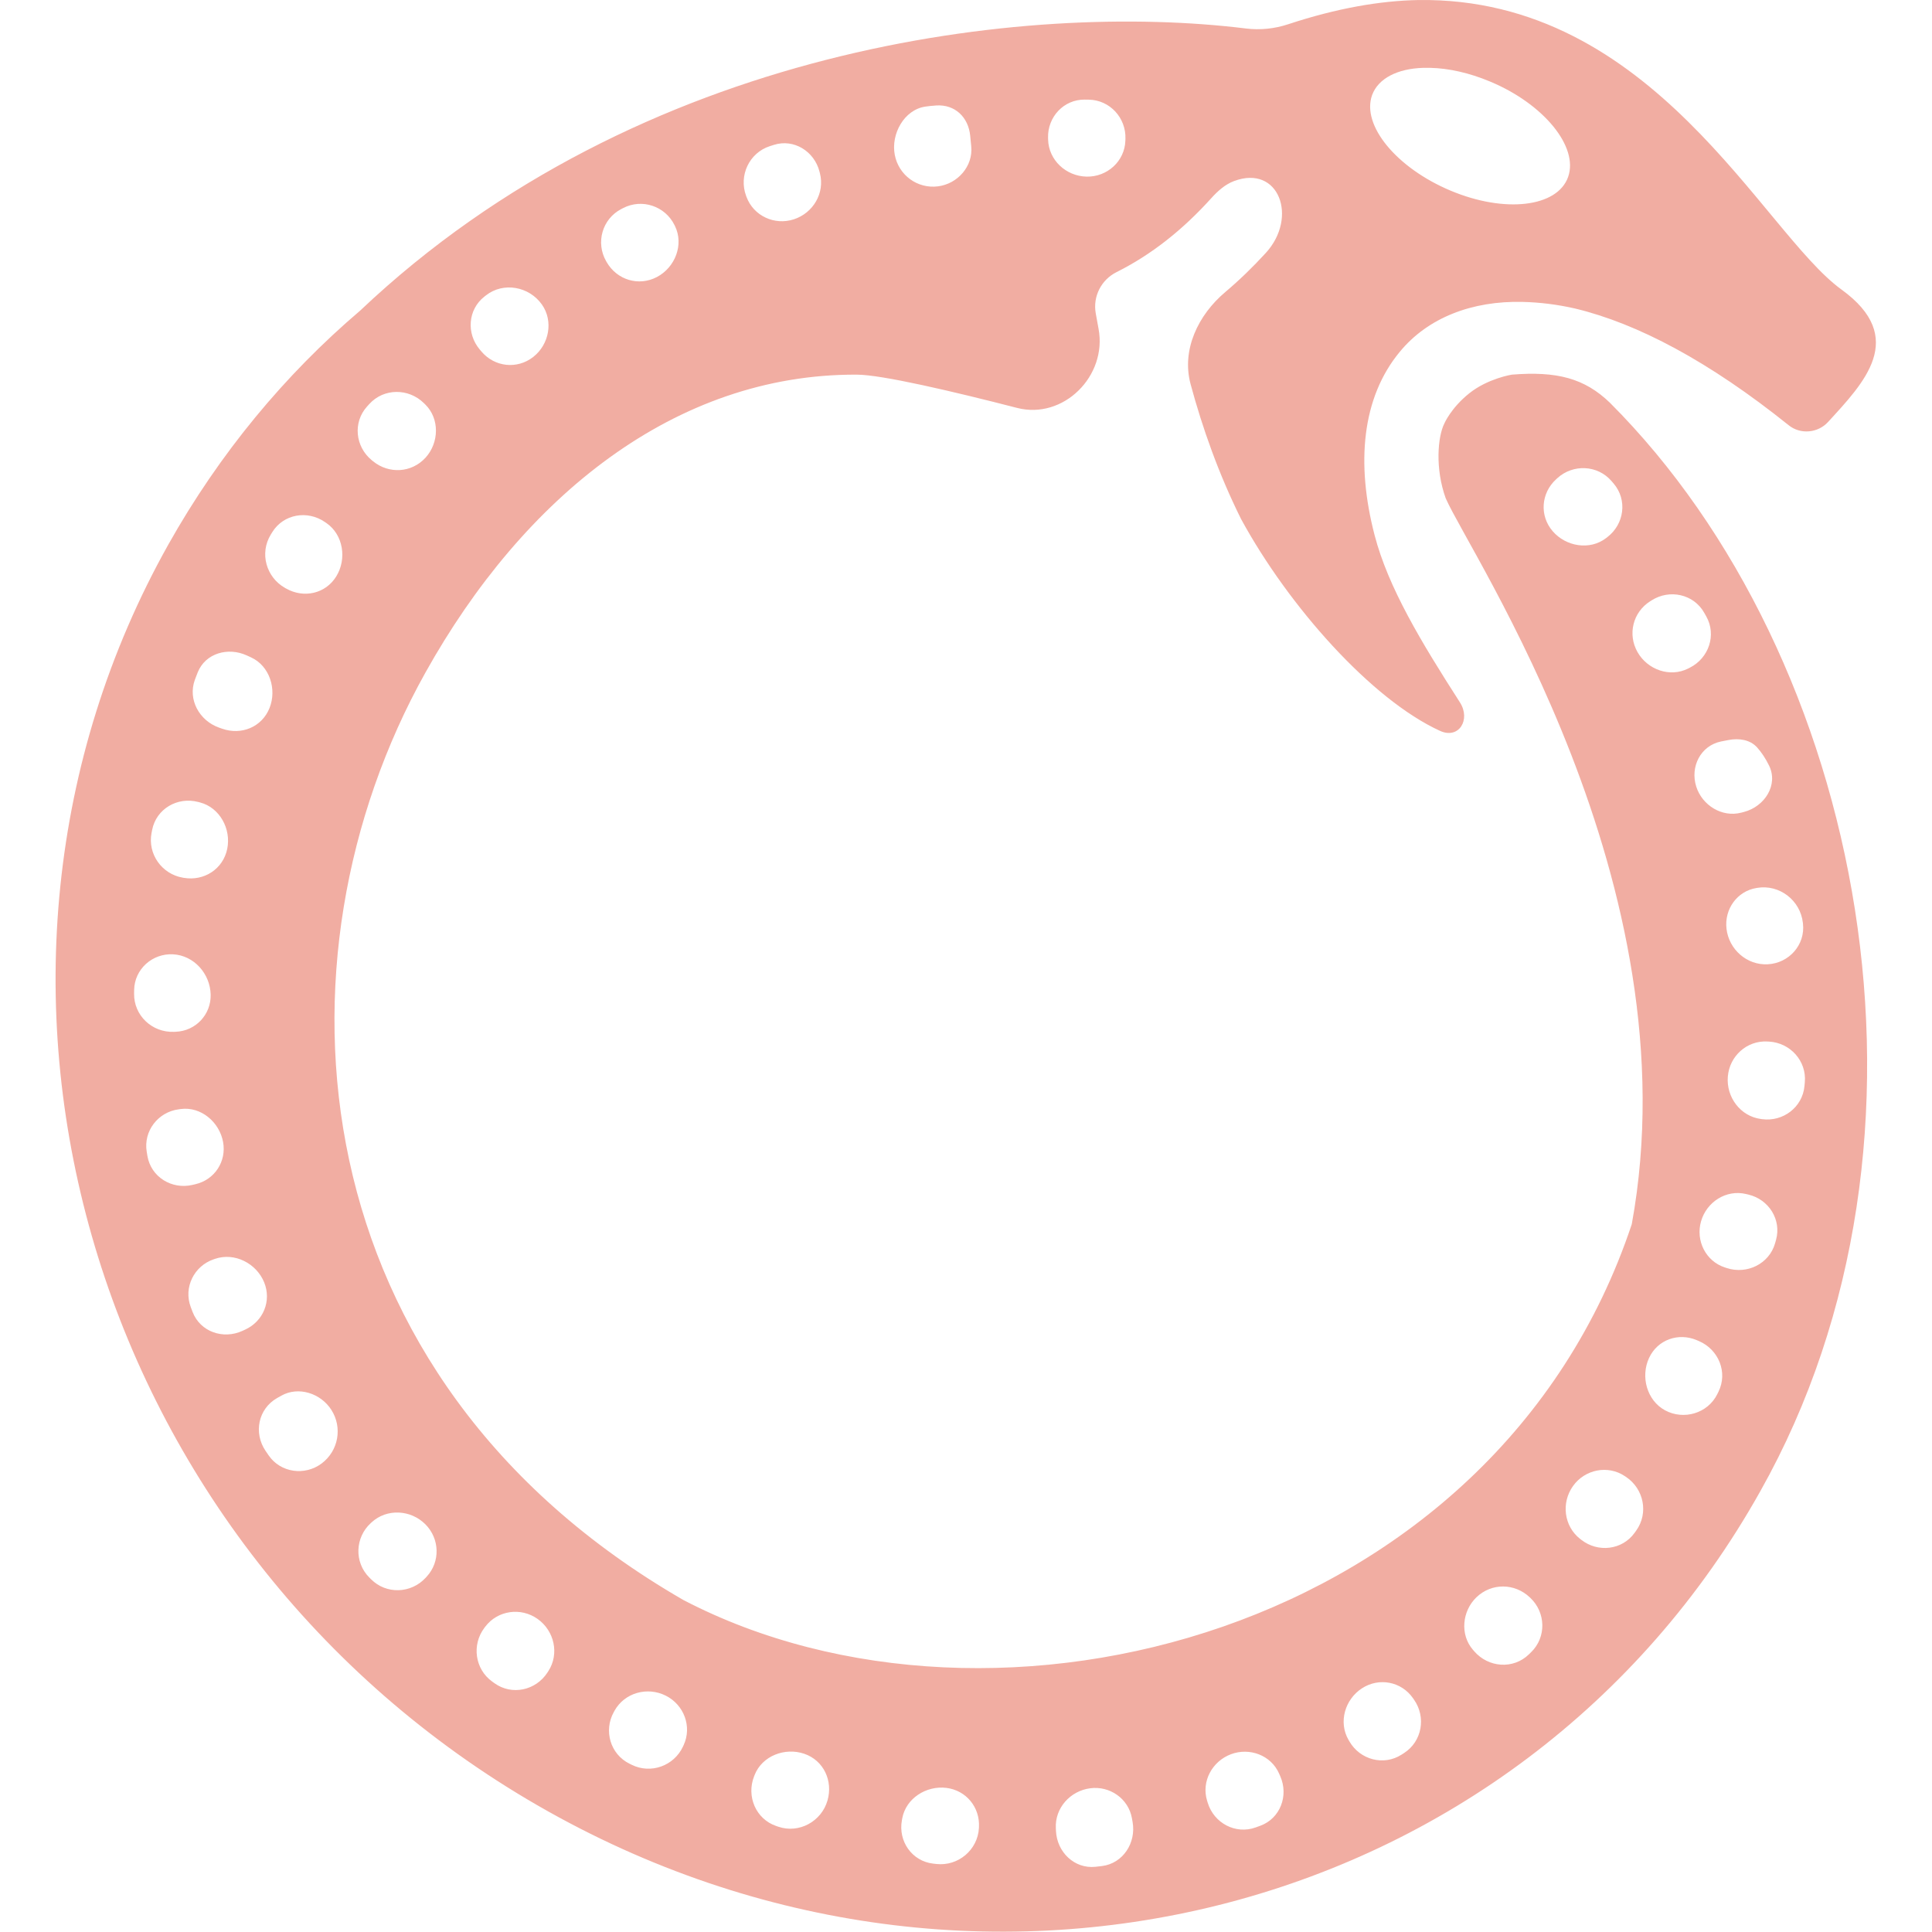
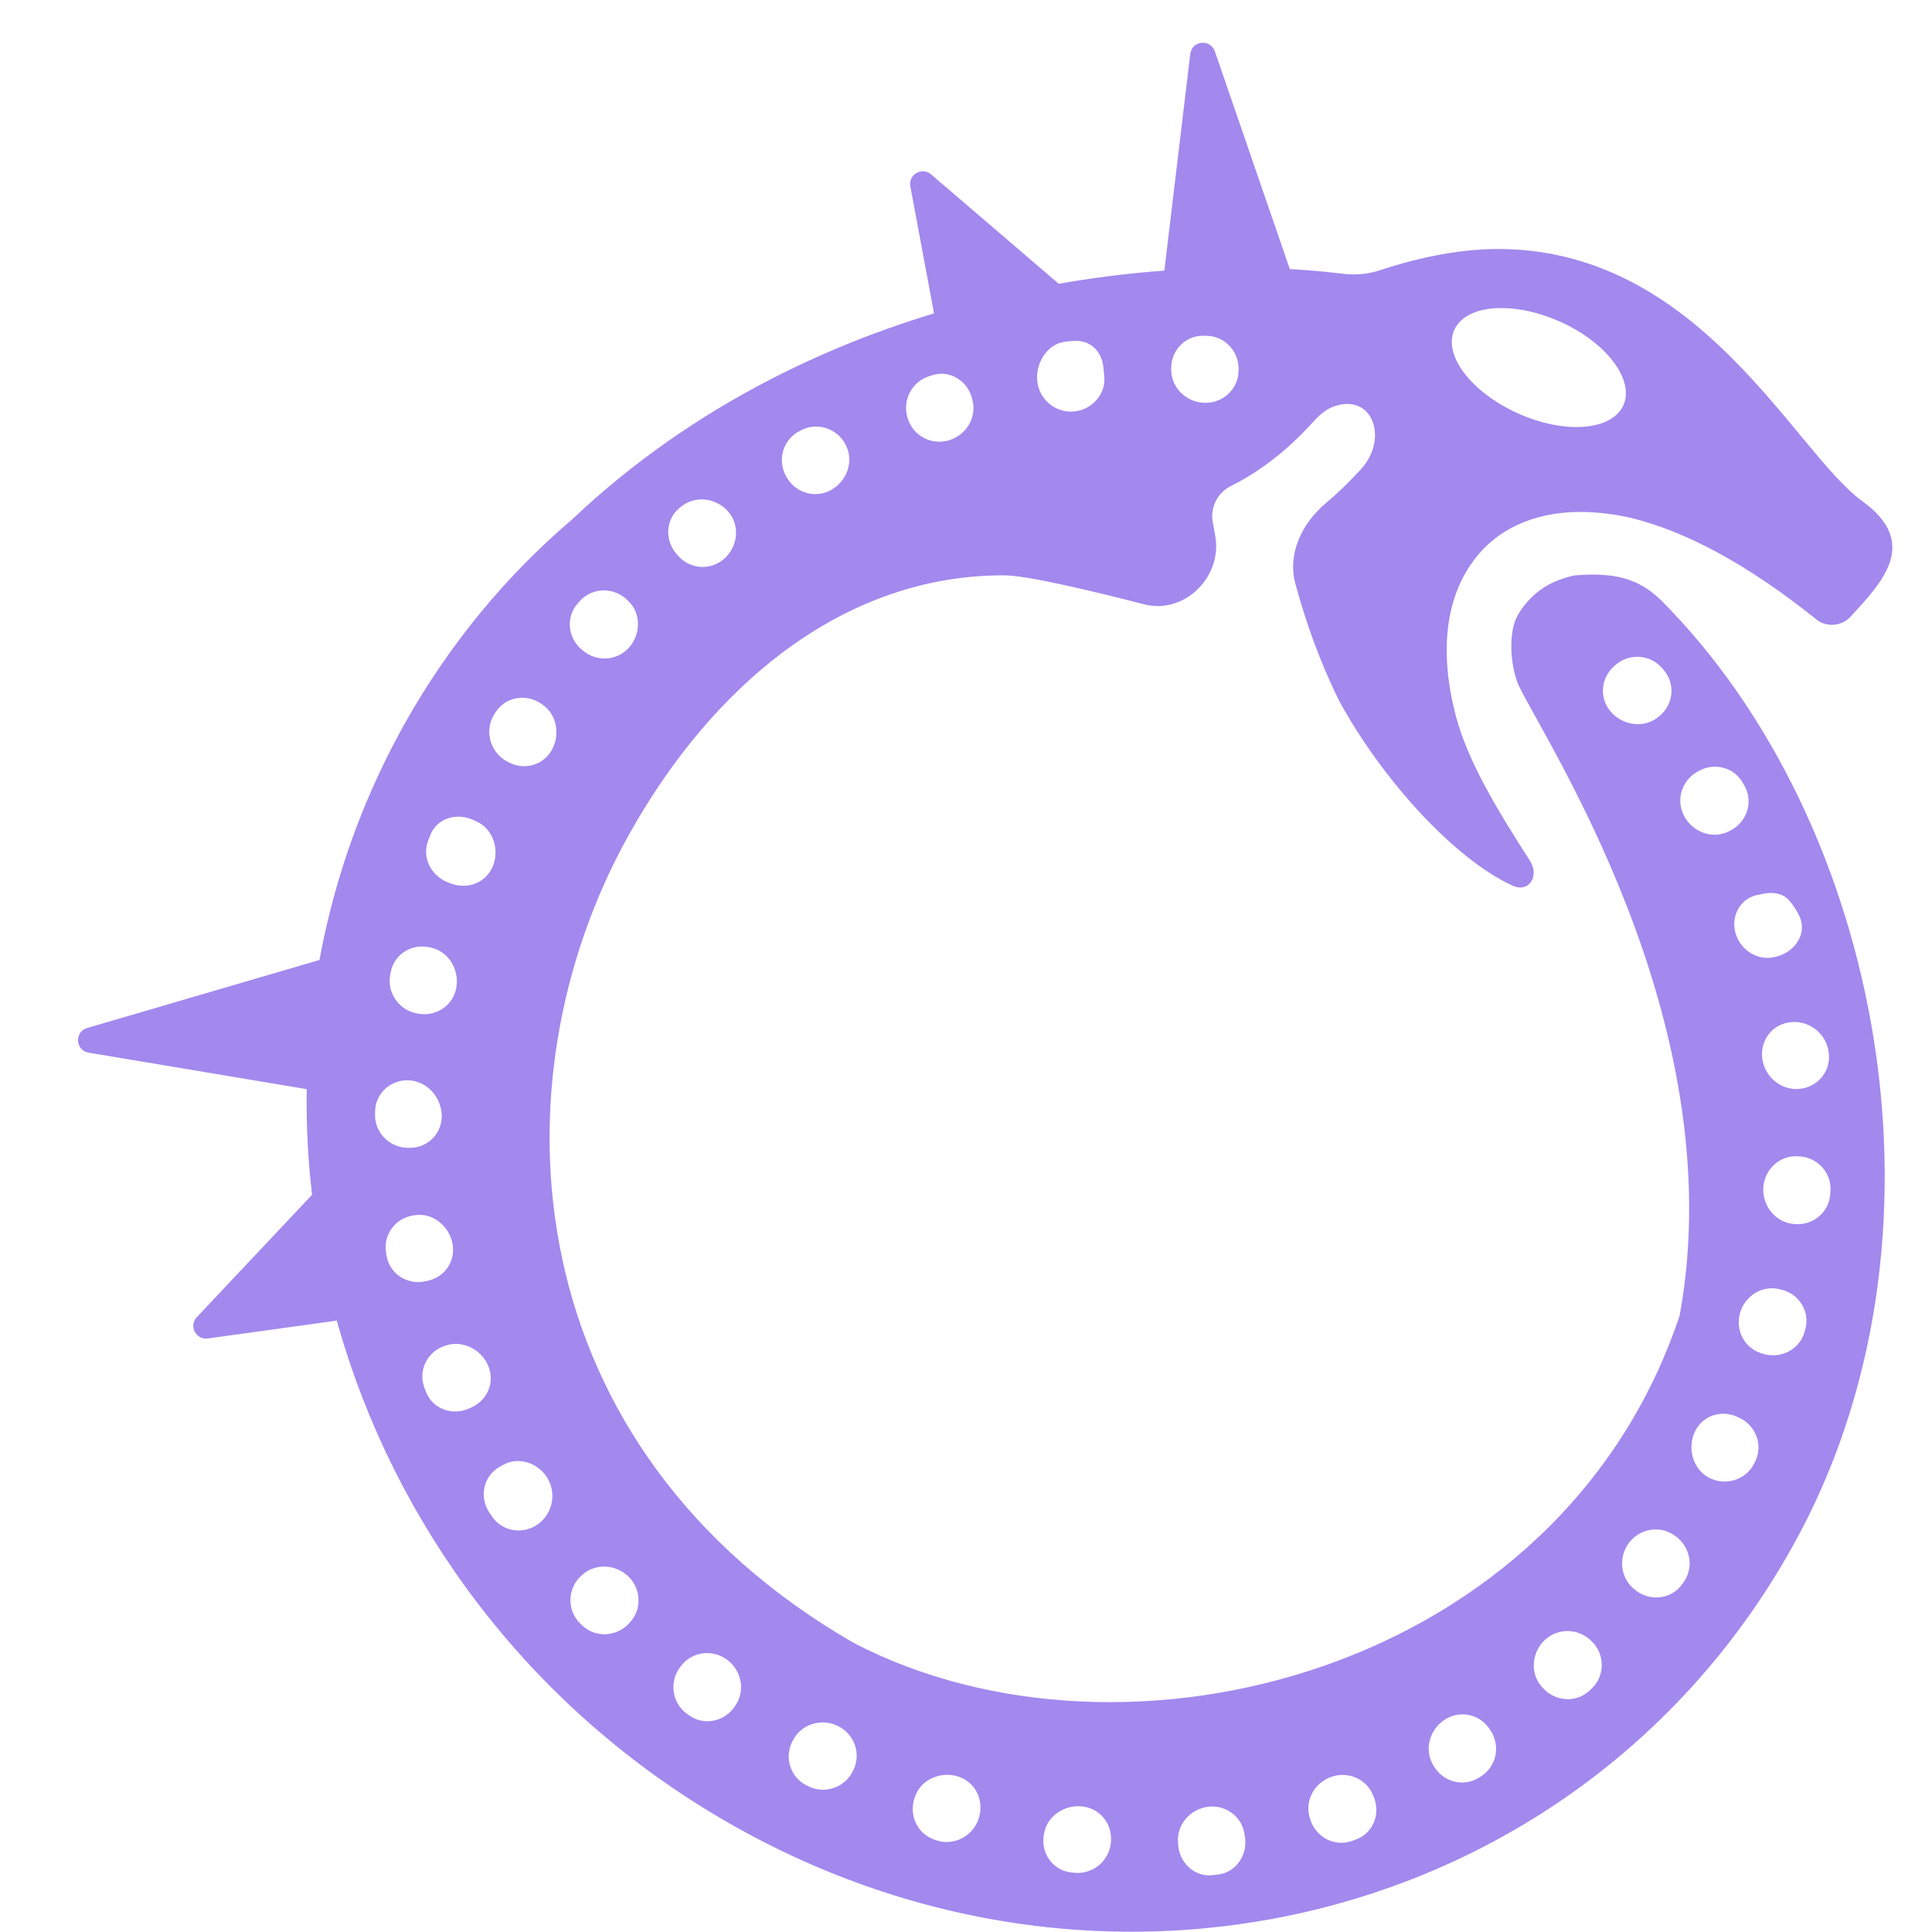
- <svg xmlns="http://www.w3.org/2000/svg" width="64" height="64" viewBox="0 0 730 730" fill="none">
-   <g transform="translate(21.0,0)" opacity="0.55">
-     <path d="M514.935 0.013C500.381 0.288 484.137 3.096 465.674 9.181C460.548 10.87 455.118 11.427 449.762 10.765C367.206 0.559 221.045 16.996 115.092 117.357C86.701 141.529 62.014 171.216 42.607 205.747C-48.758 368.716 11.529 581.06 178.373 679.966C344.935 778.716 552.904 726.372 644.154 563.404C719.31 429.81 683.219 248.06 587.279 152.154C577.719 142.935 567.283 140.184 550.219 141.56C550.219 141.56 541.219 142.993 534.219 148.56C527.219 154.126 524.719 160.06 524.719 160.06C522.219 165.06 521.219 177.06 525.248 188.247C534.5 209.56 619.058 333.935 595.56 462.561C543.902 617.466 354.721 665.811 237.219 604.561C90.938 520.186 79.25 362.466 139.719 254.185C176.75 187.779 234.125 141.247 302.719 141.56C312.095 141.56 339.114 147.895 363.297 154.126C380.822 158.641 397.406 142.067 394.092 124.275C393.725 122.308 393.368 120.332 393.015 118.345C391.893 112.006 395.115 105.704 400.873 102.826C414.083 96.221 425.902 86.835 436.672 74.896C439.085 72.222 441.881 69.691 445.252 68.425C462.249 62.044 469.552 82.135 457.309 95.539C452.45 100.858 447.333 105.822 441.94 110.376C431.692 119.028 425.373 132.199 428.861 145.149C433.272 161.529 439.453 179.051 447.904 196.06C465.87 229.081 497.236 264.355 523.137 276.17C530.226 279.404 534.829 271.922 530.617 265.367C516.018 242.648 503.519 221.967 498.373 202.154C491.342 175.122 493.529 150.279 507.904 132.935C518.529 120.013 535.248 113.607 554.31 114.076C560.717 114.232 567.279 115.013 574.154 116.576C597.844 122.276 624.833 136.591 654.877 160.697C659.302 164.248 665.881 163.646 669.713 159.461C683.227 144.701 699.959 127.616 674.779 109.388C645 87.83 603.842 -1.237 514.935 0.013ZM519.467 25.638C526.342 25.794 534.154 27.513 541.967 30.794C562.279 39.232 575.56 55.482 571.498 66.888C567.435 78.294 547.592 80.638 527.123 72.044C506.654 63.45 493.373 47.357 497.435 35.95C499.779 29.544 507.123 25.951 516.654 25.638H519.467ZM390.401 37.659C398.367 37.789 404.539 44.553 404.241 52.514L404.214 53.221C403.924 60.976 397.307 66.909 389.549 66.736C381.787 66.562 375.232 60.5 375.024 52.739L375.006 52.078C374.793 44.172 380.969 37.543 388.877 37.637C389.385 37.643 389.893 37.65 390.401 37.659ZM332.719 39.857C339.808 39.377 344.908 44.258 345.592 51.331L345.98 55.342C346.703 62.812 340.854 69.469 333.409 70.412C325.647 71.396 318.547 66.19 317.084 58.504C315.585 50.621 320.615 41.529 328.543 40.294C329.658 40.121 331.009 39.972 332.719 39.857ZM271.413 54.737C278.953 52.349 286.655 57.145 288.633 64.803L288.805 65.469C290.729 72.919 286.254 80.505 278.934 82.876C271.635 85.241 263.726 81.577 261.054 74.384L260.911 73.997C258.069 66.347 262.089 57.761 269.85 55.238C270.374 55.068 270.895 54.901 271.413 54.737ZM214.39 78.652C221.533 74.911 230.344 77.847 233.881 85.094L234.044 85.428C237.461 92.428 234.097 101.054 227.2 104.676C220.319 108.29 212.098 105.776 208.228 99.035L208.035 98.699C204.018 91.702 206.537 82.771 213.682 79.023C213.918 78.899 214.154 78.775 214.39 78.652ZM183.753 115.058C188.179 121.323 186.514 130.155 180.472 134.881C174.418 139.615 165.929 138.702 160.945 132.853L160.312 132.11C155.145 126.046 155.763 116.982 162.031 112.065C162.235 111.905 162.438 111.746 162.641 111.588C169.232 106.44 178.928 108.227 183.753 115.058ZM118.536 152.664C124.017 146.632 133.37 146.611 139.176 152.331L139.712 152.858C145.141 158.206 144.935 167.253 139.816 172.899C134.564 178.693 125.942 179.2 119.897 174.239L119.447 173.87C113.23 168.768 112.284 159.595 117.668 153.623C117.958 153.301 118.247 152.982 118.536 152.664ZM567.378 180.722C573.342 175.233 582.671 175.652 587.943 181.809C588.207 182.117 588.469 182.425 588.731 182.732C593.95 188.863 592.753 197.997 586.374 202.91L585.836 203.325C579.729 208.029 570.691 206.545 565.667 200.699C560.636 194.845 561.263 186.35 566.943 181.123L567.378 180.722ZM81.867 201.09C86.097 194.225 95.152 192.677 101.786 197.261L102.347 197.648C108.726 202.056 110.119 211.202 106.048 217.801C102.006 224.353 93.802 226.164 87.103 222.371L86.667 222.124C79.549 218.094 77.025 209.002 81.293 202.025C81.484 201.712 81.675 201.4 81.867 201.09ZM603.08 226.829C609.9 222.512 618.954 224.496 622.929 231.521C623.196 231.993 623.461 232.465 623.724 232.936C627.636 239.946 624.673 248.648 617.509 252.272L616.864 252.599C609.999 256.073 601.52 253.075 597.725 246.382C593.917 239.666 595.992 231.315 602.516 227.186L603.08 226.829ZM53.711 254.039C56.633 246.794 65.175 244.403 72.275 247.662L73.881 248.4C80.866 251.607 83.696 260.437 80.825 267.567C77.942 274.724 70.204 277.898 62.926 275.334L61.781 274.931C54.311 272.299 49.908 264.322 52.622 256.881C52.97 255.927 53.332 254.979 53.711 254.039ZM632.268 279.587C636.107 278.883 640.25 279.477 642.874 282.367C644.66 284.334 646.153 286.67 647.417 289.225C651.033 296.534 645.816 304.738 637.926 306.798L636.917 307.061C629.699 308.946 622.182 304.333 619.924 297.222C617.54 289.712 621.57 281.751 629.288 280.164C630.255 279.966 631.24 279.776 632.268 279.587ZM36.488 313.571C38.052 305.622 46.02 300.976 53.861 303.014L54.568 303.198C62.014 305.133 66.403 313.188 64.862 320.725C63.305 328.34 56.155 332.985 48.491 331.695L48.104 331.63C40.119 330.286 34.725 322.649 36.267 314.7C36.341 314.323 36.414 313.946 36.488 313.571ZM642.928 335.484C651.34 334.069 659.249 340.177 660.208 348.653C660.221 348.768 660.234 348.883 660.247 348.998C661.151 356.997 654.998 363.918 646.959 364.35C639.075 364.774 632.24 358.742 631.348 350.896C630.515 343.561 635.31 336.769 642.589 335.541C642.702 335.522 642.815 335.503 642.928 335.484ZM29.687 374.054C29.816 366.206 36.56 360.16 44.398 360.585C52.304 361.015 58.42 367.916 58.6 375.831C58.772 383.374 52.922 389.565 45.383 389.848L44.688 389.874C36.457 390.182 29.555 383.689 29.666 375.453C29.672 374.986 29.68 374.519 29.687 374.054ZM631.856 406.763C632.497 399.04 639.035 393.115 646.773 393.529L647.378 393.561C655.434 393.992 661.666 400.879 660.946 408.914C660.901 409.413 660.855 409.911 660.808 410.408C660.058 418.373 652.715 423.94 644.786 422.868L644.322 422.806C636.582 421.76 631.209 414.546 631.856 406.763ZM63.297 431.526C64.623 438.833 60.126 445.726 52.899 447.434L51.752 447.705C43.907 449.56 36.035 444.713 34.699 436.764C34.608 436.222 34.519 435.68 34.431 435.138C33.17 427.384 38.688 420.207 46.473 419.157L47.272 419.049C54.904 418.018 61.922 423.949 63.297 431.526ZM621.728 461.495C623.829 454.137 631.241 449.388 638.688 451.147L639.628 451.369C647.342 453.192 652.193 460.873 650.063 468.509C649.946 468.926 649.829 469.343 649.711 469.76C647.507 477.53 639.109 481.64 631.433 479.125C631.196 479.047 630.959 478.97 630.723 478.892C623.512 476.536 619.646 468.789 621.728 461.495ZM60.288 475.638C67.647 473.133 75.886 477.336 78.817 484.535C81.661 491.517 78.515 499.217 71.667 502.37L70.61 502.857C63.31 506.218 54.649 503.209 51.769 495.706C51.527 495.076 51.288 494.444 51.052 493.811C48.303 486.449 52.312 478.351 59.752 475.821C59.931 475.76 60.109 475.699 60.288 475.638ZM602.106 513.068C605.312 506.208 613.14 503.415 620.11 506.373L620.875 506.698C628.394 509.889 631.932 518.563 628.311 525.884C628.156 526.197 628.002 526.508 627.847 526.819C624.254 534.033 615.196 536.716 608.113 532.872C601.267 529.157 598.809 520.126 602.106 513.068ZM85.319 527.338C91.797 523.715 100.171 526.438 104.184 532.682C108.486 539.378 106.893 548.212 100.519 552.977C94.157 557.734 85.019 556.471 80.517 549.927C80.129 549.362 79.744 548.8 79.363 548.24C74.729 541.43 76.542 532.327 83.7 528.251C84.238 527.945 84.778 527.64 85.319 527.338ZM573.352 561.495C577.843 555.193 586.53 553.448 592.957 557.76L593.409 558.063C600.118 562.565 601.955 571.691 597.272 578.276C597.061 578.572 596.851 578.866 596.641 579.16C591.965 585.689 582.798 586.753 576.473 581.805L576.055 581.477C569.919 576.678 568.831 567.839 573.352 561.495ZM119.429 575.19C125.208 569.91 134.219 570.415 139.741 575.964C145.155 581.404 145.431 590.113 140.213 595.742L139.799 596.189C134.274 602.149 124.952 602.477 119.211 596.725C118.976 596.489 118.741 596.253 118.507 596.018C112.793 590.273 113.132 580.944 119.114 575.478L119.429 575.19ZM536.918 603.479C542.607 598.059 551.316 598.139 557.017 603.545L557.262 603.779C563.111 609.326 563.319 618.632 557.545 624.256C557.244 624.55 556.943 624.842 556.643 625.132C550.756 630.825 541.386 630.118 536.028 623.925L535.533 623.353C530.576 617.624 531.434 608.704 536.918 603.479ZM162.357 614.632C167.054 608.44 175.8 607.221 182.14 611.716C188.466 616.203 190.412 624.932 186.187 631.436L185.828 631.988C181.44 638.743 172.422 640.704 165.871 636.018C165.57 635.803 165.269 635.587 164.969 635.37C158.428 630.663 157.178 621.462 162.047 615.041L162.357 614.632ZM493.642 637.907C500.059 633.749 508.477 635.343 512.859 641.609L513.287 642.221C517.912 648.834 516.327 657.965 509.555 662.354C509.236 662.56 508.918 662.766 508.6 662.97C501.834 667.326 492.912 664.95 488.873 657.99L488.529 657.397C484.656 650.721 487.164 642.104 493.642 637.907ZM211.198 646.397C214.969 639.6 223.555 637.214 230.515 640.676C237.434 644.118 240.562 652.398 237.305 659.406L237.064 659.924C233.66 667.25 224.901 670.405 217.667 666.809C217.376 666.665 217.084 666.52 216.793 666.375C209.6 662.785 207.021 653.923 210.922 646.894L211.198 646.397ZM444.133 662.821C451.186 660.188 459.27 663.23 462.294 670.125L462.752 671.17C465.964 678.493 462.744 687.065 455.243 689.837C454.637 690.061 454.029 690.282 453.421 690.501C445.881 693.218 437.703 688.873 435.349 681.212L435.099 680.4C432.864 673.127 437.005 665.482 444.133 662.821ZM264.14 670.648C266.975 663.459 275.575 660.154 282.888 662.656C290.213 665.162 293.815 672.882 291.666 680.32C289.375 688.251 280.904 692.886 273.091 690.223C272.821 690.131 272.552 690.039 272.283 689.946C264.584 687.305 260.955 678.731 263.94 671.158C264.007 670.988 264.074 670.818 264.14 670.648ZM319.919 687.022C321.309 679.498 328.986 674.617 336.58 675.55C344.065 676.47 349.301 682.859 348.898 690.39L348.881 690.72C348.438 698.991 341.032 705.214 332.799 704.299C332.405 704.256 332.012 704.212 331.619 704.167C323.588 703.263 318.314 695.705 319.783 687.759L319.919 687.022ZM390.931 675.691C398.365 674.717 405.367 679.608 406.691 686.988L406.936 688.356C408.358 696.283 403.37 704.076 395.379 705.078C394.55 705.182 393.718 705.278 392.883 705.365C384.963 706.189 378.383 699.809 377.998 691.856L377.944 690.74C377.576 683.143 383.389 676.678 390.931 675.691Z" fill="#E66A55" />
+ <svg xmlns="http://www.w3.org/2000/svg" width="64" height="64" viewBox="0 0 804 838" fill="none">
+   <g opacity="0.55">
+     <path d="M630.935 108.013C616.381 108.288 600.137 111.096 581.674 117.181C576.548 118.87 571.118 119.427 565.762 118.765C483.206 108.559 337.045 124.996 231.092 225.357C202.701 249.529 178.013 279.216 158.607 313.747C67.242 476.716 127.529 689.06 294.373 787.966C460.935 886.716 668.904 834.372 760.154 671.404C835.31 537.81 799.219 356.06 703.279 260.154C693.719 250.935 683.283 248.184 666.219 249.56C666.219 249.56 657.219 250.993 650.219 256.56C643.219 262.126 640.719 268.06 640.719 268.06C638.219 273.06 637.219 285.06 641.248 296.247C650.5 317.56 735.058 441.935 711.56 570.561C659.902 725.466 470.721 773.811 353.219 712.561C206.938 628.186 195.25 470.466 255.719 362.185C292.75 295.779 350.125 249.247 418.719 249.56C428.095 249.56 455.114 255.895 479.297 262.126C496.822 266.641 513.406 250.067 510.092 232.275C509.725 230.308 509.368 228.332 509.015 226.345C507.893 220.006 511.115 213.704 516.873 210.826C530.083 204.221 541.902 194.835 552.672 182.896C555.085 180.222 557.881 177.691 561.252 176.425C578.249 170.044 585.552 190.135 573.309 203.539C568.45 208.858 563.333 213.822 557.94 218.376C547.692 227.028 541.373 240.199 544.861 253.149C549.272 269.529 555.453 287.051 563.904 304.06C581.87 337.081 613.236 372.355 639.137 384.17C646.226 387.404 650.829 379.922 646.617 373.367C632.018 350.648 619.519 329.967 614.373 310.154C607.342 283.122 609.529 258.279 623.904 240.935C634.529 228.013 651.248 221.607 670.31 222.076C676.717 222.232 683.279 223.013 690.154 224.576C713.844 230.276 740.833 244.591 770.877 268.697C775.302 272.248 781.881 271.646 785.713 267.461C799.227 252.701 815.959 235.616 790.779 217.388C761 195.83 719.842 106.763 630.935 108.013ZM635.467 133.638C642.342 133.794 650.154 135.513 657.967 138.794C678.279 147.232 691.56 163.482 687.498 174.888C683.435 186.294 663.592 188.638 643.123 180.044C622.654 171.451 609.373 155.357 613.435 143.951C615.779 137.544 623.123 133.951 632.654 133.638H635.467ZM506.401 145.659C514.367 145.789 520.539 152.553 520.241 160.514L520.214 161.221C519.924 168.976 513.307 174.909 505.549 174.736C497.787 174.562 491.232 168.5 491.024 160.739L491.006 160.078C490.793 152.172 496.969 145.543 504.877 145.637C505.385 145.643 505.893 145.65 506.401 145.659ZM448.719 147.857C455.808 147.377 460.908 152.258 461.592 159.331L461.98 163.342C462.703 170.812 456.854 177.469 449.409 178.412C441.647 179.396 434.547 174.19 433.084 166.504C431.585 158.621 436.615 149.529 444.543 148.294C445.658 148.121 447.009 147.973 448.719 147.857ZM387.413 162.737C394.953 160.349 402.655 165.145 404.633 172.803L404.805 173.469C406.729 180.919 402.254 188.505 394.934 190.876C387.635 193.241 379.726 189.577 377.054 182.384L376.911 181.997C374.069 174.347 378.089 165.761 385.85 163.238C386.374 163.068 386.895 162.901 387.413 162.737ZM330.39 186.652C337.533 182.911 346.344 185.847 349.881 193.094L350.044 193.428C353.461 200.428 350.097 209.054 343.2 212.676C336.319 216.29 328.098 213.776 324.228 207.035L324.035 206.699C320.018 199.702 322.537 190.771 329.682 187.023C329.918 186.899 330.154 186.775 330.39 186.652ZM299.753 223.058C304.179 229.323 302.514 238.155 296.472 242.881C290.418 247.615 281.929 246.702 276.945 240.853L276.312 240.11C271.145 234.046 271.763 224.982 278.031 220.065C278.235 219.905 278.438 219.746 278.641 219.588C285.232 214.44 294.928 216.227 299.753 223.058ZM234.536 260.664C240.017 254.632 249.37 254.611 255.176 260.331L255.712 260.858C261.141 266.206 260.935 275.253 255.816 280.899C250.564 286.693 241.942 287.2 235.897 282.239L235.447 281.87C229.23 276.768 228.284 267.595 233.668 261.623C233.958 261.301 234.247 260.982 234.536 260.664ZM683.378 288.722C689.342 283.233 698.671 283.652 703.943 289.809C704.207 290.117 704.469 290.425 704.731 290.732C709.95 296.863 708.753 305.997 702.374 310.91L701.836 311.325C695.729 316.029 686.691 314.545 681.667 308.699C676.636 302.845 677.263 294.35 682.943 289.123L683.378 288.722ZM197.867 309.09C202.097 302.225 211.152 300.677 217.786 305.261L218.347 305.648C224.726 310.056 226.119 319.202 222.048 325.801C218.006 332.353 209.802 334.164 203.103 330.371L202.667 330.124C195.549 326.094 193.025 317.002 197.293 310.025C197.484 309.712 197.675 309.4 197.867 309.09ZM719.08 334.829C725.9 330.512 734.954 332.496 738.929 339.521C739.196 339.993 739.461 340.465 739.724 340.936C743.636 347.946 740.673 356.648 733.509 360.272L732.864 360.599C725.999 364.073 717.52 361.075 713.725 354.382C709.917 347.666 711.992 339.315 718.516 335.186L719.08 334.829ZM169.711 362.039C172.633 354.794 181.175 352.403 188.275 355.662L189.881 356.4C196.866 359.607 199.696 368.437 196.825 375.567C193.942 382.724 186.204 385.898 178.926 383.334L177.781 382.931C170.311 380.299 165.909 372.322 168.622 364.881C168.97 363.927 169.332 362.979 169.711 362.039ZM748.268 387.587C752.107 386.883 756.25 387.477 758.874 390.367C760.66 392.334 762.153 394.67 763.417 397.225C767.033 404.534 761.816 412.738 753.926 414.798L752.917 415.061C745.699 416.946 738.182 412.333 735.924 405.222C733.54 397.712 737.57 389.751 745.288 388.164C746.255 387.966 747.24 387.776 748.268 387.587ZM152.488 421.571C154.052 413.622 162.02 408.976 169.861 411.014L170.568 411.198C178.014 413.133 182.403 421.188 180.862 428.725C179.305 436.34 172.155 440.985 164.491 439.695L164.104 439.63C156.119 438.286 150.725 430.649 152.267 422.7C152.341 422.323 152.414 421.946 152.488 421.571ZM758.928 443.484C767.34 442.069 775.249 448.177 776.208 456.653C776.221 456.768 776.234 456.883 776.247 456.998C777.151 464.997 770.998 471.918 762.959 472.35C755.075 472.774 748.24 466.742 747.348 458.896C746.515 451.561 751.31 444.769 758.589 443.541C758.702 443.522 758.815 443.503 758.928 443.484ZM145.687 482.054C145.816 474.206 152.56 468.16 160.398 468.585C168.304 469.015 174.42 475.916 174.6 483.831C174.772 491.374 168.922 497.565 161.382 497.848L160.688 497.874C152.457 498.182 145.555 491.689 145.666 483.453C145.673 482.986 145.68 482.519 145.687 482.054ZM747.856 514.763C748.497 507.04 755.035 501.115 762.773 501.529L763.378 501.561C771.434 501.992 777.666 508.879 776.946 516.914C776.901 517.413 776.855 517.911 776.808 518.408C776.058 526.373 768.715 531.94 760.786 530.868L760.322 530.806C752.582 529.76 747.209 522.546 747.856 514.763ZM179.297 539.526C180.623 546.833 176.125 553.726 168.899 555.434L167.752 555.705C159.907 557.56 152.035 552.713 150.699 544.764C150.608 544.222 150.519 543.68 150.431 543.138C149.17 535.384 154.688 528.207 162.473 527.157L163.272 527.049C170.904 526.018 177.922 531.949 179.297 539.526ZM737.728 569.495C739.829 562.137 747.241 557.388 754.688 559.147L755.628 559.369C763.342 561.192 768.193 568.873 766.063 576.509C765.946 576.926 765.829 577.343 765.711 577.76C763.507 585.53 755.109 589.64 747.433 587.125C747.196 587.047 746.959 586.97 746.723 586.892C739.512 584.536 735.646 576.789 737.728 569.495ZM176.288 583.638C183.647 581.133 191.886 585.336 194.817 592.535C197.661 599.517 194.515 607.217 187.667 610.37L186.61 610.857C179.31 614.218 170.649 611.209 167.769 603.706C167.527 603.076 167.288 602.444 167.052 601.811C164.303 594.449 168.312 586.351 175.752 583.821C175.931 583.76 176.109 583.699 176.288 583.638ZM718.106 621.068C721.312 614.208 729.14 611.415 736.11 614.373L736.875 614.698C744.394 617.889 747.932 626.563 744.311 633.884C744.156 634.197 744.002 634.508 743.847 634.819C740.254 642.033 731.196 644.716 724.113 640.872C717.267 637.157 714.809 628.126 718.106 621.068ZM201.319 635.338C207.797 631.715 216.171 634.438 220.184 640.682C224.486 647.378 222.893 656.212 216.519 660.977C210.158 665.734 201.019 664.471 196.517 657.927C196.129 657.362 195.744 656.8 195.363 656.24C190.729 649.43 192.542 640.327 199.7 636.251C200.238 635.945 200.778 635.64 201.319 635.338ZM689.352 669.495C693.843 663.193 702.53 661.448 708.957 665.76L709.409 666.063C716.118 670.565 717.955 679.691 713.272 686.276C713.061 686.572 712.851 686.866 712.641 687.16C707.965 693.689 698.798 694.753 692.473 689.805L692.055 689.477C685.919 684.678 684.831 675.839 689.352 669.495ZM235.429 683.19C241.208 677.91 250.219 678.415 255.741 683.964C261.155 689.404 261.431 698.113 256.213 703.742L255.799 704.189C250.274 710.149 240.952 710.477 235.211 704.725C234.976 704.489 234.741 704.253 234.507 704.018C228.793 698.273 229.132 688.944 235.114 683.478L235.429 683.19ZM652.918 711.479C658.607 706.059 667.316 706.139 673.017 711.545L673.262 711.779C679.111 717.326 679.319 726.632 673.545 732.256C673.244 732.55 672.943 732.842 672.643 733.132C666.756 738.825 657.386 738.118 652.028 731.925L651.533 731.353C646.576 725.624 647.434 716.704 652.918 711.479ZM278.357 722.632C283.054 716.44 291.8 715.221 298.14 719.716C304.466 724.203 306.412 732.932 302.187 739.436L301.828 739.988C297.44 746.743 288.422 748.704 281.871 744.018C281.57 743.803 281.269 743.587 280.969 743.37C274.428 738.663 273.178 729.462 278.047 723.041L278.357 722.632ZM609.642 745.907C616.059 741.749 624.477 743.343 628.859 749.609L629.287 750.221C633.912 756.834 632.327 765.965 625.555 770.354C625.236 770.56 624.918 770.766 624.6 770.97C617.834 775.326 608.912 772.95 604.873 765.99L604.529 765.397C600.656 758.721 603.164 750.104 609.642 745.907ZM327.198 754.397C330.969 747.6 339.555 745.214 346.515 748.676C353.434 752.118 356.562 760.398 353.305 767.406L353.064 767.924C349.66 775.25 340.901 778.405 333.667 774.809C333.376 774.665 333.084 774.52 332.793 774.375C325.6 770.785 323.021 761.923 326.922 754.894L327.198 754.397ZM560.133 770.821C567.186 768.188 575.27 771.23 578.294 778.125L578.752 779.17C581.964 786.493 578.744 795.065 571.243 797.837C570.637 798.061 570.029 798.282 569.421 798.501C561.881 801.218 553.703 796.873 551.349 789.212L551.099 788.4C548.864 781.127 553.005 773.482 560.133 770.821ZM380.14 778.648C382.975 771.459 391.575 768.154 398.888 770.656C406.213 773.162 409.815 780.882 407.666 788.32C405.375 796.251 396.904 800.886 389.091 798.223C388.821 798.131 388.552 798.039 388.283 797.946C380.584 795.305 376.955 786.731 379.94 779.158C380.007 778.988 380.074 778.818 380.14 778.648ZM435.919 795.022C437.309 787.498 444.986 782.617 452.58 783.55C460.065 784.47 465.301 790.859 464.898 798.39L464.881 798.72C464.438 806.991 457.032 813.214 448.799 812.299C448.405 812.256 448.012 812.212 447.619 812.167C439.588 811.263 434.314 803.705 435.783 795.759L435.919 795.022ZM506.931 783.691C514.365 782.717 521.367 787.608 522.691 794.988L522.936 796.356C524.358 804.283 519.37 812.076 511.379 813.078C510.55 813.182 509.718 813.278 508.883 813.365C500.963 814.189 494.383 807.809 493.998 799.856L493.944 798.74C493.576 791.143 499.389 784.678 506.931 783.691Z" fill="#5827E0" />
+     <path d="M377.862 80.814C376.912 75.712 382.908 72.254 386.848 75.631L448.116 128.142C451.686 131.202 450.02 137.04 445.373 137.754L395.321 145.442C392.386 145.892 389.623 143.932 389.079 141.012L377.862 80.814ZM499.272 23.402C499.965 17.6 508.031 16.74 509.933 22.265L545.26 124.884C546.454 128.353 543.981 131.996 540.316 132.168L492.448 134.406C489.052 134.565 486.327 131.635 486.73 128.259L499.272 23.402Z" fill="#5827E0" />
+     <path d="M73.114 580.552C67.973 581.263 64.799 575.112 68.356 571.333L123.672 512.585C126.895 509.162 132.649 511.099 133.146 515.774L138.486 566.131C138.8 569.084 136.712 571.752 133.771 572.159L73.114 580.552ZM21.436 456.593C15.673 455.629 15.19 447.531 20.798 445.89L124.955 415.396C128.476 414.365 132 417.005 132 420.674L132 468.594C132 471.994 128.946 474.579 125.593 474.019L21.436 456.593Z" fill="#5827E0" />
  </g>
</svg>
